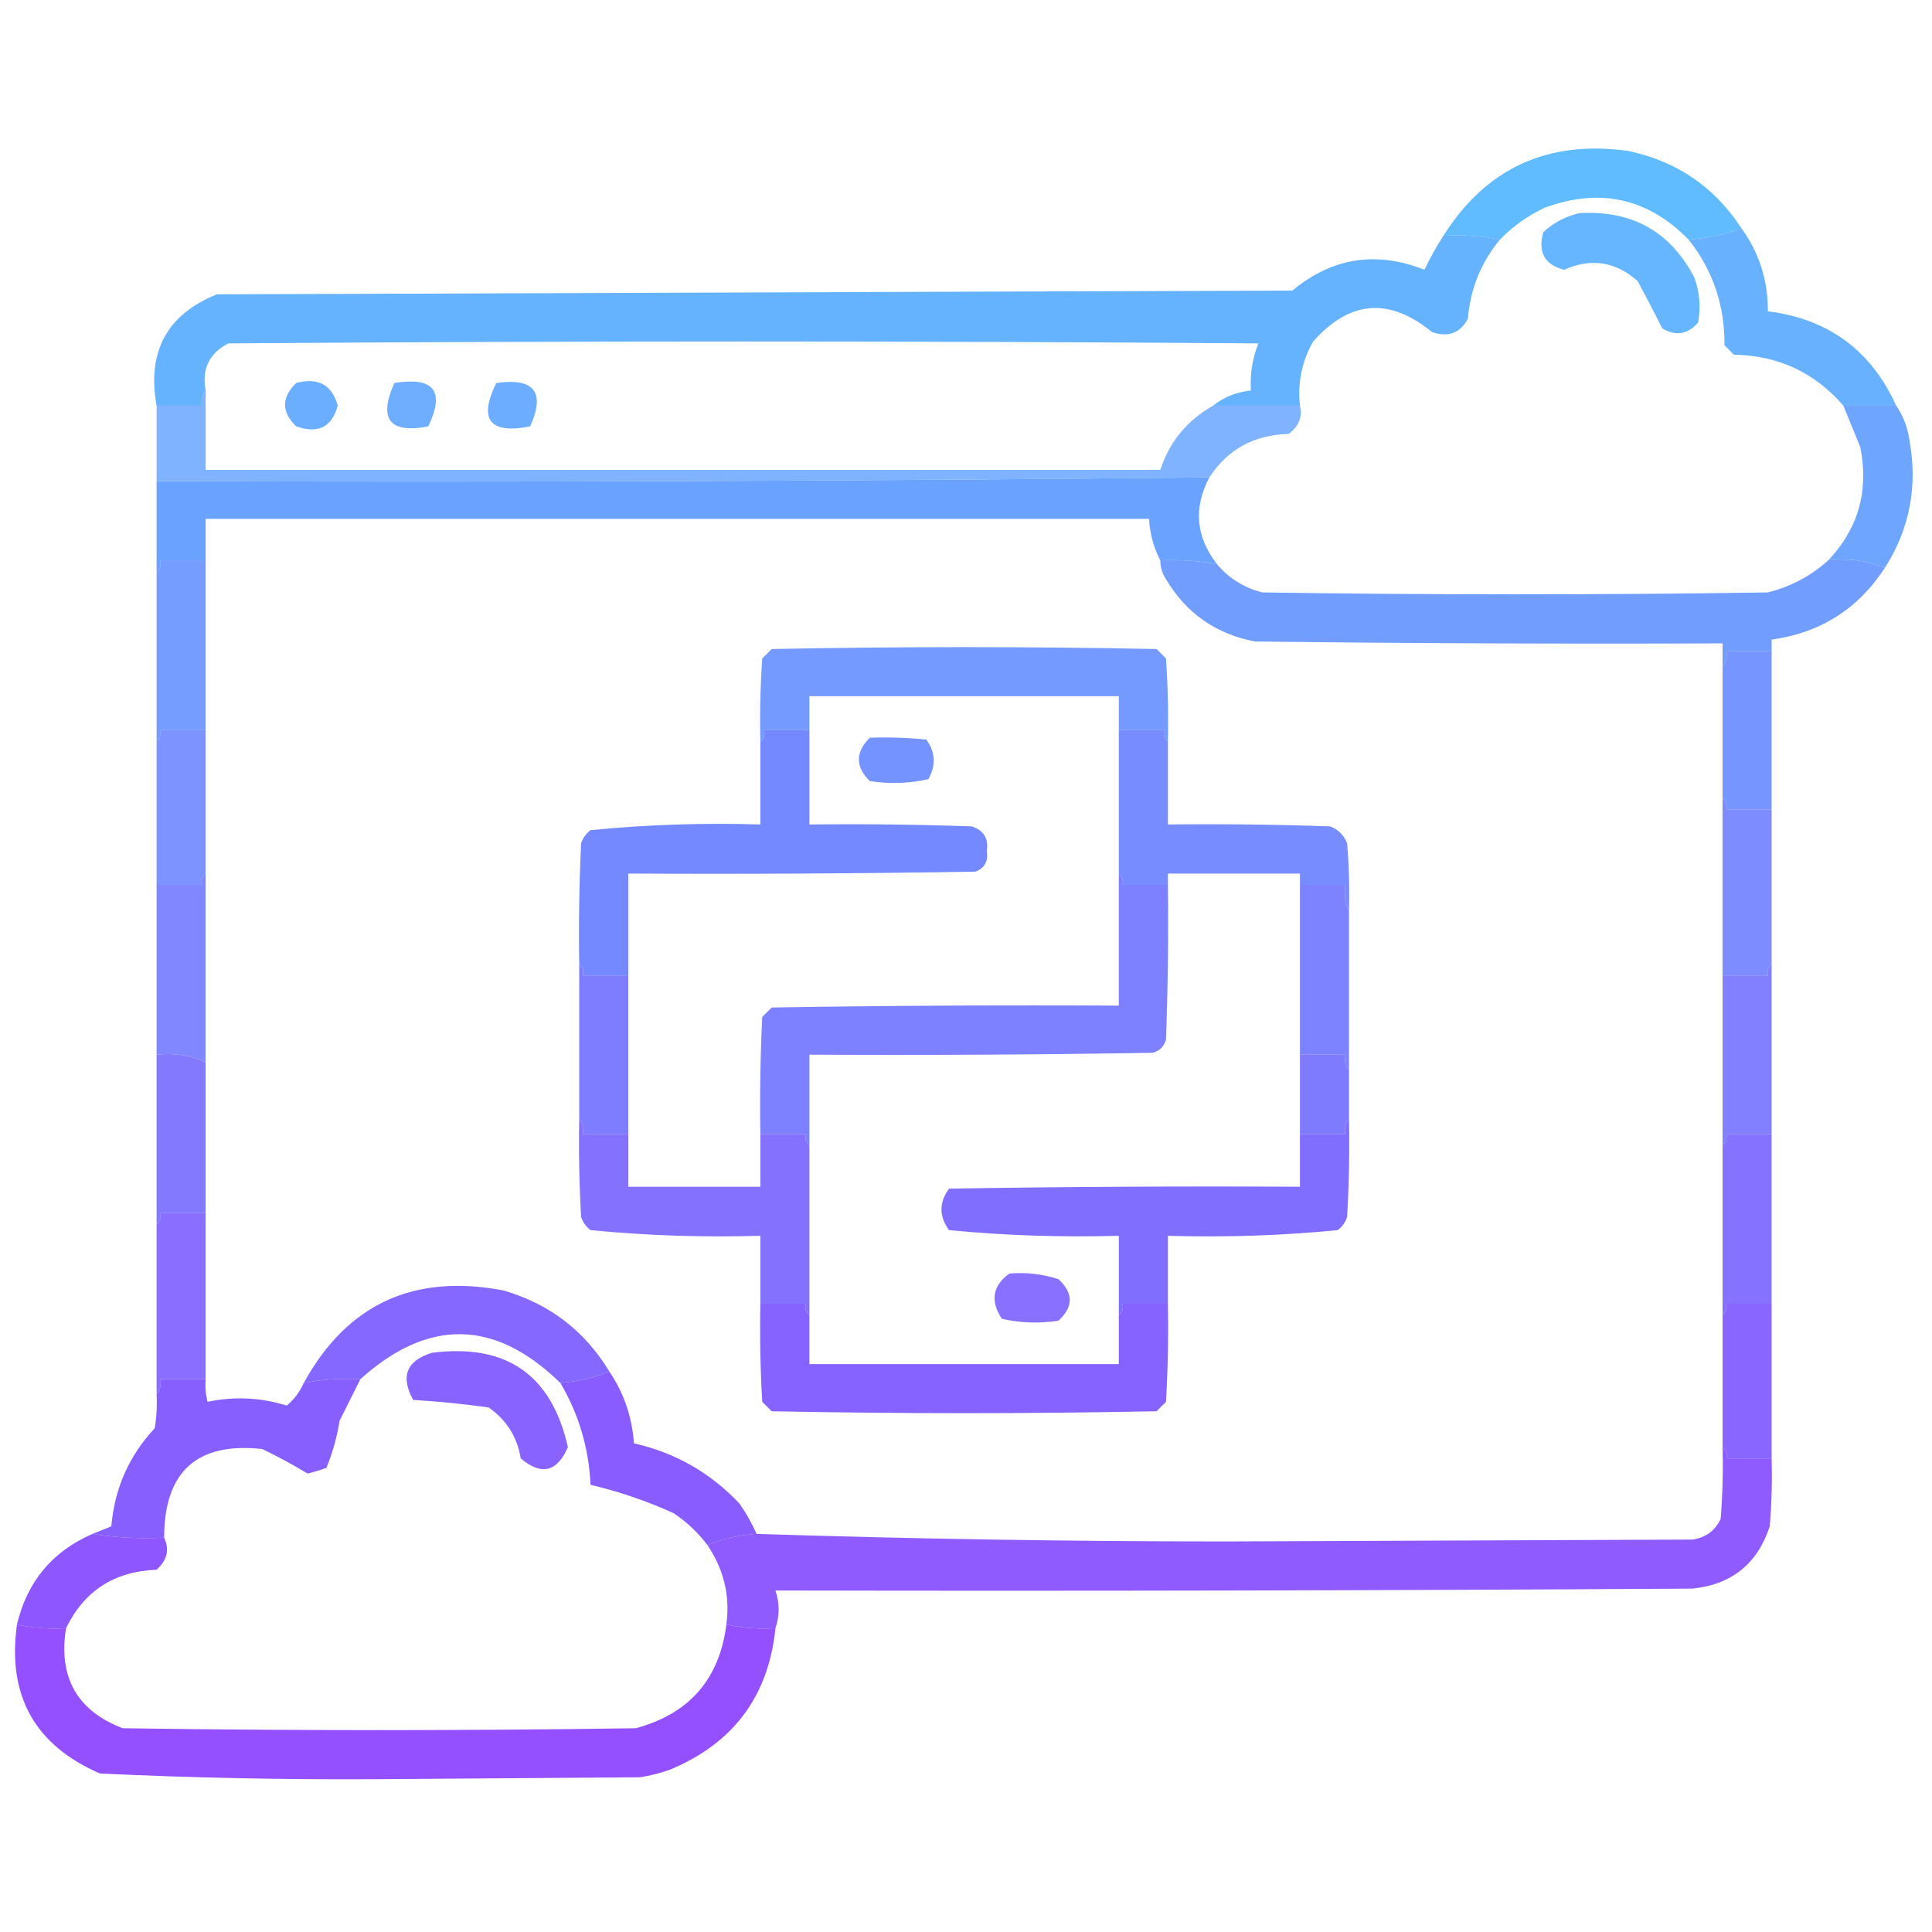
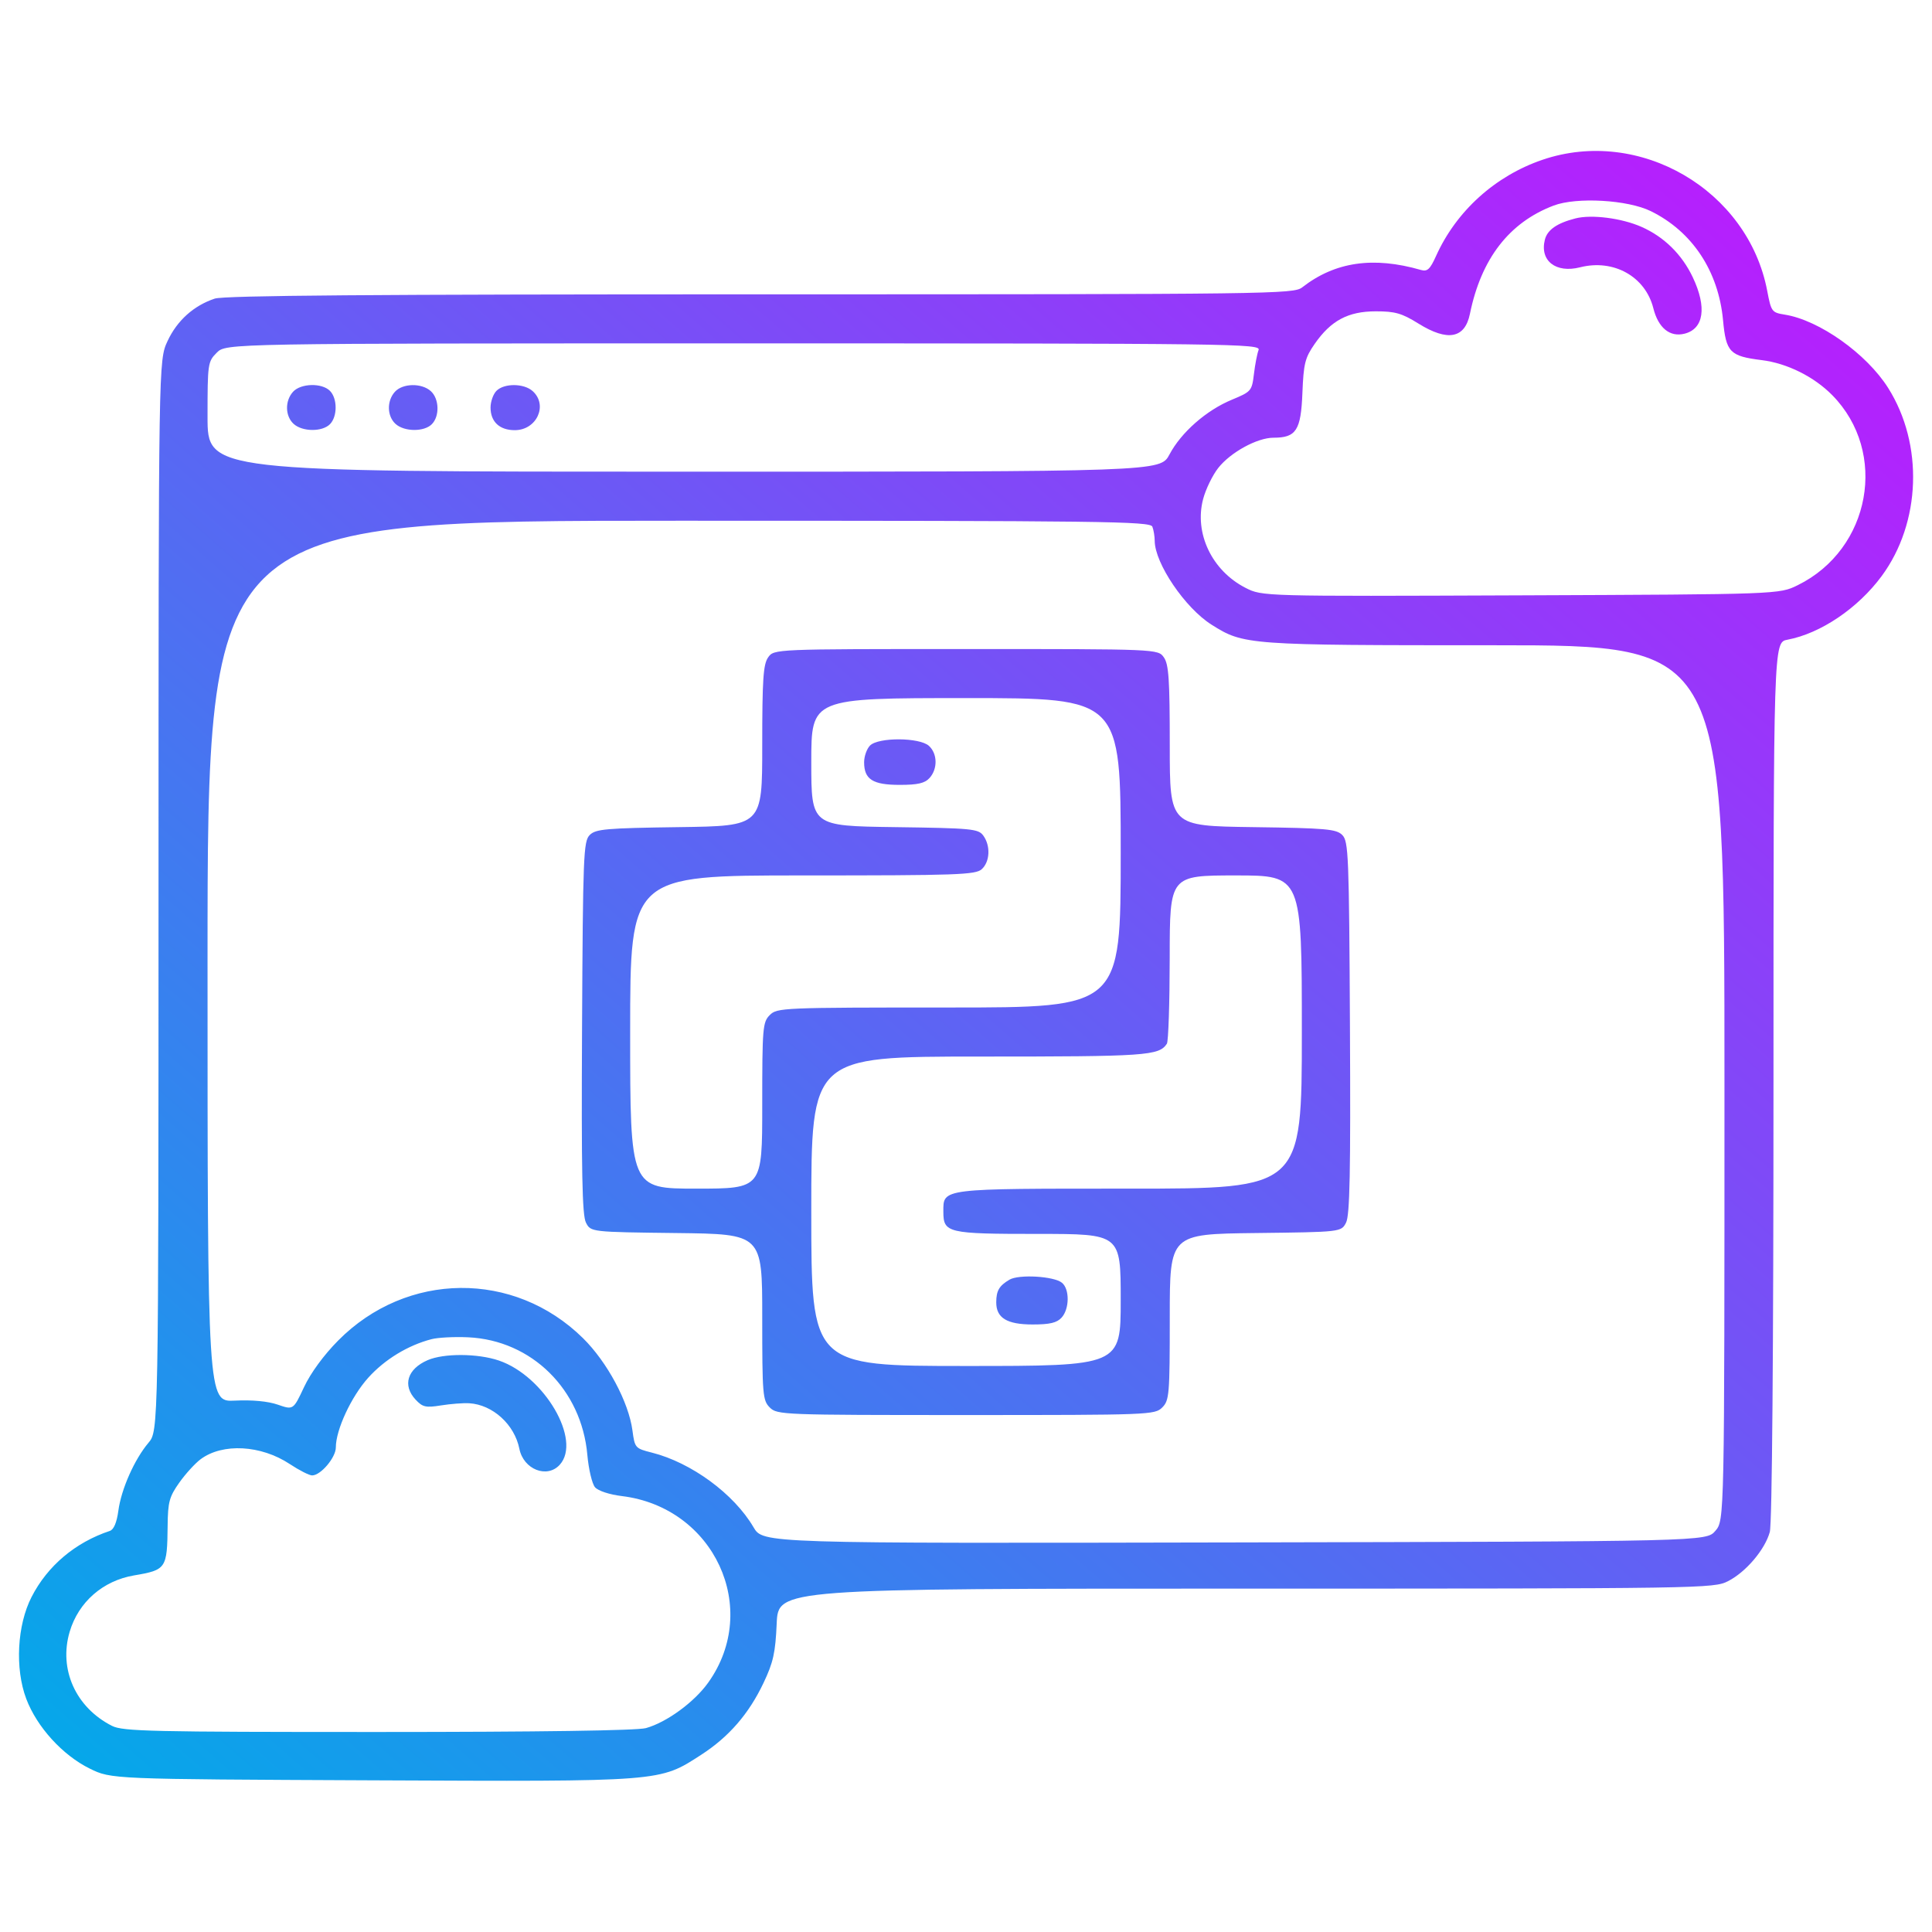
- <svg xmlns="http://www.w3.org/2000/svg" version="1.1" width="512px" height="512px" style="shape-rendering:geometricPrecision; text-rendering:geometricPrecision; image-rendering:optimizeQuality; fill-rule:evenodd; clip-rule:evenodd">
-   <g>
-     <path style="opacity:0.974" fill="#5db9ff" d="M 461.5,60.5 C 457.087,62.138 452.421,63.138 447.5,63.5C 436.718,52.523 424.051,49.689 409.5,55C 404.944,57.106 400.944,59.939 397.5,63.5C 392.695,62.513 387.695,62.179 382.5,62.5C 393.832,44.539 410.166,37.039 431.5,40C 444.378,42.726 454.378,49.559 461.5,60.5 Z" />
-   </g>
-   <g>
-     <path style="opacity:0.965" fill="#60afff" d="M 382.5,62.5 C 387.695,62.179 392.695,62.513 397.5,63.5C 392.475,69.558 389.642,76.558 389,84.5C 386.947,88.292 383.781,89.458 379.5,88C 368.178,78.733 357.678,79.566 348,90.5C 345.004,95.77 343.838,101.437 344.5,107.5C 336.833,107.5 329.167,107.5 321.5,107.5C 324.37,105.206 327.703,103.872 331.5,103.5C 331.23,99.15 331.897,94.983 333.5,91C 242.5,90.333 151.5,90.333 60.5,91C 55.436,93.629 53.436,97.796 54.5,103.5C 53.566,104.568 53.232,105.901 53.5,107.5C 49.5,107.5 45.5,107.5 41.5,107.5C 38.91,93.17 44.243,83.336 57.5,78C 152.5,77.667 247.5,77.333 342.5,77C 353.033,68.262 364.699,66.429 377.5,71.5C 378.988,68.338 380.654,65.338 382.5,62.5 Z" />
-   </g>
-   <g>
-     <path style="opacity:0.955" fill="#5fb3ff" d="M 418.5,56.5 C 432.444,55.651 442.611,61.318 449,73.5C 450.434,77.406 450.767,81.406 450,85.5C 447.225,88.654 444.058,89.154 440.5,87C 438.408,82.823 436.241,78.656 434,74.5C 428.158,69.299 421.658,68.299 414.5,71.5C 409.312,70.131 407.479,66.797 409,61.5C 411.793,58.97 414.96,57.303 418.5,56.5 Z" />
-   </g>
-   <g>
-     <path style="opacity:0.951" fill="#61adff" d="M 461.5,60.5 C 466.218,66.99 468.551,74.324 468.5,82.5C 484.53,84.509 495.863,92.842 502.5,107.5C 497.833,107.5 493.167,107.5 488.5,107.5C 480.911,98.708 471.245,94.208 459.5,94C 458.667,93.167 457.833,92.333 457,91.5C 457.103,80.974 453.936,71.641 447.5,63.5C 452.421,63.138 457.087,62.138 461.5,60.5 Z" />
-   </g>
-   <g>
-     <path style="opacity:0.831" fill="#65a4ff" d="M 54.5,103.5 C 54.5,110.5 54.5,117.5 54.5,124.5C 138.833,124.5 223.167,124.5 307.5,124.5C 309.929,117.064 314.596,111.397 321.5,107.5C 329.167,107.5 336.833,107.5 344.5,107.5C 345.235,110.432 344.235,112.932 341.5,115C 332.369,115.227 325.369,119.06 320.5,126.5C 227.541,127.495 134.541,127.828 41.5,127.5C 41.5,120.833 41.5,114.167 41.5,107.5C 45.5,107.5 49.5,107.5 53.5,107.5C 53.232,105.901 53.566,104.568 54.5,103.5 Z" />
-   </g>
-   <g>
-     <path style="opacity:0.949" fill="#63a9ff" d="M 78.5,101.5 C 84.318,99.969 87.984,101.969 89.5,107.5C 87.973,113.19 84.306,115.024 78.5,113C 74.555,109.169 74.555,105.336 78.5,101.5 Z" />
-   </g>
-   <g>
-     <path style="opacity:0.937" fill="#64a8ff" d="M 104.5,101.5 C 114.989,99.805 117.989,103.638 113.5,113C 103.221,114.954 100.221,111.121 104.5,101.5 Z" />
-   </g>
-   <g>
-     <path style="opacity:0.936" fill="#63a8ff" d="M 131.5,101.5 C 141.585,100.069 144.585,103.903 140.5,113C 129.754,115.094 126.754,111.26 131.5,101.5 Z" />
-   </g>
-   <g>
-     <path style="opacity:0.974" fill="#66a0ff" d="M 320.5,126.5 C 316.235,134.58 316.901,142.247 322.5,149.5C 317.562,148.608 312.562,148.274 307.5,148.5C 305.742,145.146 304.742,141.479 304.5,137.5C 221.167,137.5 137.833,137.5 54.5,137.5C 54.5,141.167 54.5,144.833 54.5,148.5C 50.5,148.5 46.5,148.5 42.5,148.5C 42.737,149.791 42.404,150.791 41.5,151.5C 41.5,143.5 41.5,135.5 41.5,127.5C 134.541,127.828 227.541,127.495 320.5,126.5 Z" />
-   </g>
-   <g>
-     <path style="opacity:0.946" fill="#66a1ff" d="M 488.5,107.5 C 493.167,107.5 497.833,107.5 502.5,107.5C 504.328,110.135 505.495,113.135 506,116.5C 508.273,128.835 506.107,140.168 499.5,150.5C 494.944,148.558 489.944,147.892 484.5,148.5C 492.472,140.069 495.306,130.069 493,118.5C 491.487,114.812 489.987,111.145 488.5,107.5 Z" />
-   </g>
-   <g>
-     <path style="opacity:0.949" fill="#6998ff" d="M 307.5,148.5 C 312.562,148.274 317.562,148.608 322.5,149.5C 325.626,153.238 329.626,155.738 334.5,157C 379.167,157.667 423.833,157.667 468.5,157C 474.591,155.456 479.924,152.623 484.5,148.5C 489.944,147.892 494.944,148.558 499.5,150.5C 492.41,161.381 482.41,167.714 469.5,169.5C 469.5,170.5 469.5,171.5 469.5,172.5C 465.5,172.5 461.5,172.5 457.5,172.5C 457.768,174.099 457.434,175.432 456.5,176.5C 456.5,174.5 456.5,172.5 456.5,170.5C 415.165,170.667 373.832,170.5 332.5,170C 322.15,167.969 314.317,162.469 309,153.5C 307.991,151.975 307.491,150.308 307.5,148.5 Z" />
-   </g>
-   <g>
-     <path style="opacity:0.937" fill="#6b93ff" d="M 309.5,196.5 C 308.596,195.791 308.263,194.791 308.5,193.5C 304.5,193.5 300.5,193.5 296.5,193.5C 296.5,190.5 296.5,187.5 296.5,184.5C 269.167,184.5 241.833,184.5 214.5,184.5C 214.5,187.5 214.5,190.5 214.5,193.5C 210.5,193.5 206.5,193.5 202.5,193.5C 202.737,194.791 202.404,195.791 201.5,196.5C 201.334,189.159 201.5,181.826 202,174.5C 202.833,173.667 203.667,172.833 204.5,172C 238.5,171.333 272.5,171.333 306.5,172C 307.333,172.833 308.167,173.667 309,174.5C 309.5,181.826 309.666,189.159 309.5,196.5 Z" />
-   </g>
-   <g>
-     <path style="opacity:0.928" fill="#6b94ff" d="M 54.5,148.5 C 54.5,163.5 54.5,178.5 54.5,193.5C 50.5,193.5 46.5,193.5 42.5,193.5C 42.737,194.791 42.404,195.791 41.5,196.5C 41.5,181.5 41.5,166.5 41.5,151.5C 42.404,150.791 42.737,149.791 42.5,148.5C 46.5,148.5 50.5,148.5 54.5,148.5 Z" />
-   </g>
-   <g>
-     <path style="opacity:0.935" fill="#6d8eff" d="M 469.5,172.5 C 469.5,186.5 469.5,200.5 469.5,214.5C 465.5,214.5 461.5,214.5 457.5,214.5C 457.737,213.209 457.404,212.209 456.5,211.5C 456.5,199.833 456.5,188.167 456.5,176.5C 457.434,175.432 457.768,174.099 457.5,172.5C 461.5,172.5 465.5,172.5 469.5,172.5 Z" />
-   </g>
-   <g>
-     <path style="opacity:0.948" fill="#6e8dff" d="M 230.5,195.5 C 235.511,195.334 240.511,195.501 245.5,196C 247.923,199.379 248.09,202.879 246,206.5C 240.918,207.637 235.751,207.804 230.5,207C 226.649,203.188 226.649,199.354 230.5,195.5 Z" />
-   </g>
-   <g>
-     <path style="opacity:0.906" fill="#7088ff" d="M 54.5,193.5 C 54.5,206.167 54.5,218.833 54.5,231.5C 53.596,232.209 53.263,233.209 53.5,234.5C 49.5,234.5 45.5,234.5 41.5,234.5C 41.5,221.833 41.5,209.167 41.5,196.5C 42.404,195.791 42.737,194.791 42.5,193.5C 46.5,193.5 50.5,193.5 54.5,193.5 Z" />
-   </g>
-   <g>
-     <path style="opacity:0.957" fill="#7087ff" d="M 296.5,193.5 C 300.5,193.5 304.5,193.5 308.5,193.5C 308.263,194.791 308.596,195.791 309.5,196.5C 309.5,203.833 309.5,211.167 309.5,218.5C 323.837,218.333 338.171,218.5 352.5,219C 354.667,219.833 356.167,221.333 357,223.5C 357.499,229.491 357.666,235.491 357.5,241.5C 356.532,239.393 356.198,237.059 356.5,234.5C 352.5,234.5 348.5,234.5 344.5,234.5C 344.5,233.5 344.5,232.5 344.5,231.5C 332.833,231.5 321.167,231.5 309.5,231.5C 309.5,232.5 309.5,233.5 309.5,234.5C 305.5,234.5 301.5,234.5 297.5,234.5C 297.737,233.209 297.404,232.209 296.5,231.5C 296.5,218.833 296.5,206.167 296.5,193.5 Z" />
-   </g>
-   <g>
-     <path style="opacity:0.974" fill="#7185ff" d="M 214.5,193.5 C 214.5,201.833 214.5,210.167 214.5,218.5C 228.837,218.333 243.171,218.5 257.5,219C 260.683,220.018 262.016,222.185 261.5,225.5C 261.954,228.224 260.954,230.057 258.5,231C 227.835,231.5 197.168,231.667 166.5,231.5C 166.5,240.5 166.5,249.5 166.5,258.5C 162.5,258.5 158.5,258.5 154.5,258.5C 154.737,257.209 154.404,256.209 153.5,255.5C 153.333,244.828 153.5,234.161 154,223.5C 154.465,222.069 155.299,220.903 156.5,220C 171.403,218.533 186.403,218.033 201.5,218.5C 201.5,211.167 201.5,203.833 201.5,196.5C 202.404,195.791 202.737,194.791 202.5,193.5C 206.5,193.5 210.5,193.5 214.5,193.5 Z" />
-   </g>
-   <g>
-     <path style="opacity:0.921" fill="#7282ff" d="M 456.5,211.5 C 457.404,212.209 457.737,213.209 457.5,214.5C 461.5,214.5 465.5,214.5 469.5,214.5C 469.5,228.167 469.5,241.833 469.5,255.5C 468.596,256.209 468.263,257.209 468.5,258.5C 464.5,258.5 460.5,258.5 456.5,258.5C 456.5,242.833 456.5,227.167 456.5,211.5 Z" />
-   </g>
-   <g>
-     <path style="opacity:0.91" fill="#757cff" d="M 54.5,231.5 C 54.5,248.167 54.5,264.833 54.5,281.5C 50.486,279.666 46.153,278.999 41.5,279.5C 41.5,264.5 41.5,249.5 41.5,234.5C 45.5,234.5 49.5,234.5 53.5,234.5C 53.263,233.209 53.596,232.209 54.5,231.5 Z" />
-   </g>
-   <g>
-     <path style="opacity:0.94" fill="#7679ff" d="M 296.5,231.5 C 297.404,232.209 297.737,233.209 297.5,234.5C 301.5,234.5 305.5,234.5 309.5,234.5C 309.667,248.171 309.5,261.837 309,275.5C 308.5,277.333 307.333,278.5 305.5,279C 275.168,279.5 244.835,279.667 214.5,279.5C 214.5,287.5 214.5,295.5 214.5,303.5C 213.596,302.791 213.263,301.791 213.5,300.5C 209.5,300.5 205.5,300.5 201.5,300.5C 201.334,290.161 201.5,279.828 202,269.5C 202.833,268.667 203.667,267.833 204.5,267C 235.165,266.5 265.832,266.333 296.5,266.5C 296.5,254.833 296.5,243.167 296.5,231.5 Z" />
-   </g>
-   <g>
-     <path style="opacity:0.945" fill="#757bff" d="M 344.5,234.5 C 348.5,234.5 352.5,234.5 356.5,234.5C 356.198,237.059 356.532,239.393 357.5,241.5C 357.5,255.5 357.5,269.5 357.5,283.5C 356.566,282.432 356.232,281.099 356.5,279.5C 352.5,279.5 348.5,279.5 344.5,279.5C 344.5,264.5 344.5,249.5 344.5,234.5 Z" />
-   </g>
-   <g>
-     <path style="opacity:0.944" fill="#7775ff" d="M 153.5,255.5 C 154.404,256.209 154.737,257.209 154.5,258.5C 158.5,258.5 162.5,258.5 166.5,258.5C 166.5,272.5 166.5,286.5 166.5,300.5C 162.5,300.5 158.5,300.5 154.5,300.5C 154.768,298.901 154.434,297.568 153.5,296.5C 153.5,282.833 153.5,269.167 153.5,255.5 Z" />
-   </g>
-   <g>
-     <path style="opacity:0.944" fill="#7873ff" d="M 344.5,279.5 C 348.5,279.5 352.5,279.5 356.5,279.5C 356.232,281.099 356.566,282.432 357.5,283.5C 357.5,287.833 357.5,292.167 357.5,296.5C 356.566,297.568 356.232,298.901 356.5,300.5C 352.5,300.5 348.5,300.5 344.5,300.5C 344.5,293.5 344.5,286.5 344.5,279.5 Z" />
-   </g>
-   <g>
-     <path style="opacity:0.921" fill="#7775ff" d="M 469.5,255.5 C 469.5,270.5 469.5,285.5 469.5,300.5C 465.5,300.5 461.5,300.5 457.5,300.5C 457.737,301.791 457.404,302.791 456.5,303.5C 456.5,288.5 456.5,273.5 456.5,258.5C 460.5,258.5 464.5,258.5 468.5,258.5C 468.263,257.209 468.596,256.209 469.5,255.5 Z" />
-   </g>
-   <g>
-     <path style="opacity:0.969" fill="#7b6aff" d="M 357.5,296.5 C 357.666,305.173 357.5,313.84 357,322.5C 356.535,323.931 355.701,325.097 354.5,326C 339.572,327.451 324.572,327.951 309.5,327.5C 309.5,333.5 309.5,339.5 309.5,345.5C 305.5,345.5 301.5,345.5 297.5,345.5C 297.737,346.791 297.404,347.791 296.5,348.5C 296.5,341.5 296.5,334.5 296.5,327.5C 281.442,327.934 266.442,327.434 251.5,326C 248.833,322.333 248.833,318.667 251.5,315C 282.498,314.5 313.498,314.333 344.5,314.5C 344.5,309.833 344.5,305.167 344.5,300.5C 348.5,300.5 352.5,300.5 356.5,300.5C 356.232,298.901 356.566,297.568 357.5,296.5 Z" />
-   </g>
-   <g>
-     <path style="opacity:0.926" fill="#7a6fff" d="M 41.5,279.5 C 46.153,278.999 50.486,279.666 54.5,281.5C 54.5,294.833 54.5,308.167 54.5,321.5C 50.5,321.5 46.5,321.5 42.5,321.5C 42.737,322.791 42.404,323.791 41.5,324.5C 41.5,309.5 41.5,294.5 41.5,279.5 Z" />
-   </g>
-   <g>
-     <path style="opacity:0.935" fill="#7c69ff" d="M 153.5,296.5 C 154.434,297.568 154.768,298.901 154.5,300.5C 158.5,300.5 162.5,300.5 166.5,300.5C 166.5,305.167 166.5,309.833 166.5,314.5C 178.167,314.5 189.833,314.5 201.5,314.5C 201.5,309.833 201.5,305.167 201.5,300.5C 205.5,300.5 209.5,300.5 213.5,300.5C 213.263,301.791 213.596,302.791 214.5,303.5C 214.5,318.5 214.5,333.5 214.5,348.5C 213.596,347.791 213.263,346.791 213.5,345.5C 209.5,345.5 205.5,345.5 201.5,345.5C 201.5,339.5 201.5,333.5 201.5,327.5C 186.428,327.951 171.428,327.451 156.5,326C 155.299,325.097 154.465,323.931 154,322.5C 153.5,313.84 153.334,305.173 153.5,296.5 Z" />
-   </g>
-   <g>
-     <path style="opacity:0.927" fill="#7c68ff" d="M 469.5,300.5 C 469.5,315.5 469.5,330.5 469.5,345.5C 465.5,345.5 461.5,345.5 457.5,345.5C 457.737,346.791 457.404,347.791 456.5,348.5C 456.5,333.5 456.5,318.5 456.5,303.5C 457.404,302.791 457.737,301.791 457.5,300.5C 461.5,300.5 465.5,300.5 469.5,300.5 Z" />
-   </g>
-   <g>
-     <path style="opacity:0.912" fill="#7e63ff" d="M 267.5,337.5 C 271.967,337.133 276.3,337.633 280.5,339C 284.5,342.667 284.5,346.333 280.5,350C 275.446,350.781 270.446,350.614 265.5,349.5C 262.37,344.726 263.036,340.726 267.5,337.5 Z" />
-   </g>
-   <g>
-     <path style="opacity:0.95" fill="#7f61ff" d="M 161.5,363.5 C 157.427,365.135 153.094,366.135 148.5,366.5C 131.182,349.604 113.515,349.27 95.5,365.5C 90.405,365.221 85.405,365.555 80.5,366.5C 91.992,345.59 109.658,337.423 133.5,342C 145.692,345.58 155.025,352.746 161.5,363.5 Z" />
-   </g>
-   <g>
-     <path style="opacity:0.925" fill="#7f62ff" d="M 54.5,321.5 C 54.5,336.167 54.5,350.833 54.5,365.5C 50.5,365.5 46.5,365.5 42.5,365.5C 42.768,367.099 42.434,368.432 41.5,369.5C 41.5,354.5 41.5,339.5 41.5,324.5C 42.404,323.791 42.737,322.791 42.5,321.5C 46.5,321.5 50.5,321.5 54.5,321.5 Z" />
-   </g>
-   <g>
-     <path style="opacity:0.957" fill="#8358ff" d="M 54.5,365.5 C 54.338,367.527 54.505,369.527 55,371.5C 62.053,370.003 69.052,370.336 76,372.5C 77.943,370.864 79.443,368.864 80.5,366.5C 85.405,365.555 90.405,365.221 95.5,365.5C 93.693,369.114 91.86,372.78 90,376.5C 89.308,380.847 88.142,385.014 86.5,389C 84.863,389.601 83.197,390.101 81.5,390.5C 77.649,388.171 73.649,386.005 69.5,384C 52.192,382.138 43.525,389.971 43.5,407.5C 36.978,407.823 30.645,407.49 24.5,406.5C 26.138,405.841 27.805,405.174 29.5,404.5C 30.356,394.46 34.189,385.794 41,378.5C 41.498,375.518 41.665,372.518 41.5,369.5C 42.434,368.432 42.768,367.099 42.5,365.5C 46.5,365.5 50.5,365.5 54.5,365.5 Z" />
-   </g>
-   <g>
-     <path style="opacity:0.947" fill="#825bff" d="M 114.5,358.5 C 134.175,355.991 146.175,364.324 150.5,383.5C 147.636,390.115 143.47,391.115 138,386.5C 137.067,380.801 134.234,376.301 129.5,373C 122.805,372.052 116.139,371.385 109.5,371C 106.058,364.723 107.725,360.556 114.5,358.5 Z" />
-   </g>
-   <g>
-     <path style="opacity:0.96" fill="#815dff" d="M 201.5,345.5 C 205.5,345.5 209.5,345.5 213.5,345.5C 213.263,346.791 213.596,347.791 214.5,348.5C 214.5,352.833 214.5,357.167 214.5,361.5C 241.833,361.5 269.167,361.5 296.5,361.5C 296.5,357.167 296.5,352.833 296.5,348.5C 297.404,347.791 297.737,346.791 297.5,345.5C 301.5,345.5 305.5,345.5 309.5,345.5C 309.666,354.173 309.5,362.84 309,371.5C 308.167,372.333 307.333,373.167 306.5,374C 272.5,374.667 238.5,374.667 204.5,374C 203.667,373.167 202.833,372.333 202,371.5C 201.5,362.84 201.334,354.173 201.5,345.5 Z" />
-   </g>
-   <g>
-     <path style="opacity:0.934" fill="#815cff" d="M 469.5,345.5 C 469.5,359.167 469.5,372.833 469.5,386.5C 465.5,386.5 461.5,386.5 457.5,386.5C 457.737,385.209 457.404,384.209 456.5,383.5C 456.5,371.833 456.5,360.167 456.5,348.5C 457.404,347.791 457.737,346.791 457.5,345.5C 461.5,345.5 465.5,345.5 469.5,345.5 Z" />
-   </g>
-   <g>
-     <path style="opacity:0.961" fill="#8456ff" d="M 161.5,363.5 C 165.331,369.156 167.497,375.489 168,382.5C 178.986,384.991 188.319,390.325 196,398.5C 197.777,401.059 199.277,403.726 200.5,406.5C 195.792,406.78 191.458,407.78 187.5,409.5C 185.027,406.196 182.027,403.362 178.5,401C 171.359,397.763 164.025,395.263 156.5,393.5C 156.054,383.779 153.387,374.779 148.5,366.5C 153.094,366.135 157.427,365.135 161.5,363.5 Z" />
-   </g>
-   <g>
-     <path style="opacity:0.953" fill="#874eff" d="M 24.5,406.5 C 30.645,407.49 36.978,407.823 43.5,407.5C 44.965,410.655 44.299,413.489 41.5,416C 30.301,416.421 22.301,421.587 17.5,431.5C 13.069,431.769 8.735,431.436 4.5,430.5C 7.177,419.158 13.844,411.158 24.5,406.5 Z" />
-   </g>
-   <g>
-     <path style="opacity:0.929" fill="#864fff" d="M 456.5,383.5 C 457.404,384.209 457.737,385.209 457.5,386.5C 461.5,386.5 465.5,386.5 469.5,386.5C 469.666,392.509 469.499,398.509 469,404.5C 465.738,414.429 458.904,419.929 448.5,421C 367.501,421.5 286.501,421.667 205.5,421.5C 206.627,424.857 206.627,428.191 205.5,431.5C 201.069,431.769 196.735,431.436 192.5,430.5C 193.511,422.969 191.844,415.969 187.5,409.5C 191.458,407.78 195.792,406.78 200.5,406.5C 241.789,407.828 283.289,408.494 325,408.5C 366.167,408.333 407.333,408.167 448.5,408C 452.02,407.496 454.52,405.663 456,402.5C 456.5,396.175 456.666,389.842 456.5,383.5 Z" />
-   </g>
-   <g>
-     <path style="opacity:0.928" fill="#8c42ff" d="M 4.5,430.5 C 8.735,431.436 13.069,431.769 17.5,431.5C 15.421,444.523 20.421,453.356 32.5,458C 77.833,458.667 123.167,458.667 168.5,458C 182.656,454.178 190.656,445.012 192.5,430.5C 196.735,431.436 201.069,431.769 205.5,431.5C 203.673,449.508 194.339,462.008 177.5,469C 174.899,469.92 172.232,470.587 169.5,471C 146.333,471.167 123.167,471.333 100,471.5C 75.452,471.648 50.952,471.148 26.5,470C 9.2,462.503 1.867,449.336 4.5,430.5 Z" />
-   </g>
+ <svg xmlns="http://www.w3.org/2000/svg" width="512" height="512" viewBox="0 0 512 512" version="1.1">
+   <defs>
+     <linearGradient id="myGradient" x1="0%" y1="100%" x2="100%" y2="0%">
+       <stop offset="0%" stop-color="#02aae9" />
+       <stop offset="100%" stop-color="#c216ff" />
+     </linearGradient>
+   </defs>
+   <path d="M 408.772 42.345 C 396.233 46.618, 385.927 55.935, 380.567 67.843 C 378.979 71.371, 378.265 72.031, 376.567 71.542 C 363.925 67.899, 353.789 69.381, 345.115 76.141 C 342.816 77.933, 337.627 78, 201.514 78 C 98.604 78, 59.376 78.309, 56.899 79.138 C 51.316 81.007, 46.930 84.954, 44.402 90.383 C 42.020 95.500, 42.020 95.500, 42.010 237.356 C 42 379.211, 42 379.211, 39.345 382.356 C 35.629 386.756, 32.139 394.625, 31.370 400.335 C 30.948 403.474, 30.155 405.358, 29.110 405.706 C 19.946 408.753, 12.588 414.964, 8.364 423.216 C 4.530 430.704, 3.932 442.182, 6.957 450.202 C 9.776 457.675, 16.590 465.161, 23.797 468.700 C 29.500 471.500, 29.500 471.500, 98.500 471.803 C 175.864 472.142, 174.687 472.234, 185.813 465.043 C 193.153 460.298, 198.435 454.211, 202.337 446 C 204.928 440.549, 205.492 438.007, 205.832 430.250 C 206.239 421, 206.239 421, 330.159 421 C 451.498 421, 454.160 420.959, 457.943 419.029 C 462.678 416.613, 467.709 410.693, 469.015 406 C 469.621 403.822, 469.991 358.629, 469.994 286.361 C 470 170.223, 470 170.223, 473.695 169.529 C 482.476 167.882, 492.379 161.191, 498.670 152.655 C 509.095 138.511, 509.803 117.736, 500.369 102.793 C 494.653 93.737, 482.112 84.841, 473.011 83.386 C 469.545 82.831, 469.385 82.616, 468.336 77.099 C 463.253 50.353, 434.500 33.576, 408.772 42.345 M 411.724 54.480 C 399.951 58.950, 392.529 68.554, 389.544 83.180 C 388.212 89.706, 383.651 90.565, 375.905 85.750 C 371.495 83.009, 369.724 82.501, 364.588 82.506 C 357.253 82.513, 352.695 84.947, 348.389 91.158 C 345.836 94.841, 345.459 96.352, 345.150 104.176 C 344.760 114.047, 343.494 116, 337.489 116 C 333.182 116, 326.119 119.862, 322.857 124 C 321.340 125.925, 319.533 129.637, 318.842 132.250 C 316.445 141.312, 321.172 151.226, 330.058 155.773 C 334.500 158.046, 334.500 158.046, 403 157.773 C 471.500 157.500, 471.500 157.500, 476.423 155.077 C 495.785 145.548, 500.456 119.861, 485.578 104.735 C 480.747 99.824, 473.602 96.270, 466.887 95.438 C 458.414 94.388, 457.413 93.356, 456.623 84.856 C 455.413 71.838, 448.465 61.350, 437.474 55.953 C 431.352 52.947, 417.803 52.172, 411.724 54.480 M 417.500 57.881 C 412.591 59.144, 410.061 60.908, 409.404 63.527 C 408.005 69.099, 412.306 72.471, 418.733 70.840 C 427.626 68.583, 436.034 73.278, 438.150 81.682 C 439.467 86.912, 442.526 89.408, 446.420 88.431 C 451.537 87.146, 452.374 81.444, 448.613 73.500 C 445.731 67.415, 441.001 62.765, 435 60.117 C 429.750 57.801, 421.775 56.782, 417.500 57.881 M 57.455 93.455 C 55.073 95.836, 55 96.345, 55 110.455 C 55 125, 55 125, 181.252 125 C 307.503 125, 307.503 125, 309.928 120.430 C 313.035 114.572, 319.682 108.737, 326.437 105.938 C 331.597 103.799, 331.769 103.599, 332.305 99.117 C 332.609 96.578, 333.163 93.713, 333.536 92.750 C 334.180 91.089, 327.275 91, 197.062 91 C 59.909 91, 59.909 91, 57.455 93.455 M 77.655 103.829 C 75.469 106.244, 75.552 110.284, 77.829 112.345 C 80.142 114.439, 85.373 114.484, 87.429 112.429 C 89.450 110.408, 89.450 105.592, 87.429 103.571 C 85.279 101.422, 79.700 101.569, 77.655 103.829 M 104.655 103.829 C 102.469 106.244, 102.552 110.284, 104.829 112.345 C 107.142 114.439, 112.373 114.484, 114.429 112.429 C 116.550 110.307, 116.415 105.685, 114.171 103.655 C 111.744 101.458, 106.717 101.550, 104.655 103.829 M 131.571 103.571 C 130.707 104.436, 130 106.429, 130 108 C 130 111.771, 132.384 114, 136.416 114 C 142.231 114, 145.278 107.371, 141.171 103.655 C 138.858 101.561, 133.627 101.516, 131.571 103.571 M 55 254.769 C 55 371.539, 55 371.539, 62.250 371.180 C 66.829 370.953, 71.015 371.346, 73.612 372.246 C 77.725 373.671, 77.725 373.671, 80.579 367.586 C 82.333 363.845, 85.817 359.093, 89.621 355.253 C 107.776 336.925, 136.224 336.643, 154.480 354.610 C 160.925 360.953, 166.607 371.559, 167.610 379.118 C 168.219 383.710, 168.340 383.848, 172.740 384.956 C 183.198 387.590, 194.504 395.885, 199.686 404.727 C 202.203 409.023, 202.203 409.023, 327.188 408.761 C 452.173 408.500, 452.173 408.500, 454.587 405.694 C 457 402.888, 457 402.888, 457 286.944 C 457 171, 457 171, 396.182 171 C 330.428 171, 329.619 170.941, 321.054 165.534 C 314.052 161.114, 306.037 149.285, 306.010 143.332 C 306.004 142.139, 305.727 140.452, 305.393 139.582 C 304.844 138.151, 292.857 138, 179.893 138 C 55 138, 55 138, 55 254.769 M 203.557 174.223 C 202.266 176.065, 202 180.078, 202 197.668 C 202 218.892, 202 218.892, 180.034 219.196 C 160.531 219.466, 157.867 219.700, 156.284 221.285 C 154.628 222.942, 154.482 226.589, 154.250 272.285 C 154.055 310.683, 154.281 322.049, 155.279 324 C 156.558 326.500, 156.558 326.500, 179.279 326.769 C 202 327.038, 202 327.038, 202 349.019 C 202 369.667, 202.121 371.121, 204 373 C 205.947 374.947, 207.333 375, 256 375 C 304.667 375, 306.053 374.947, 308 373 C 309.879 371.121, 310 369.667, 310 349.019 C 310 327.038, 310 327.038, 332.721 326.769 C 355.442 326.500, 355.442 326.500, 356.721 324 C 357.719 322.049, 357.945 310.683, 357.750 272.285 C 357.518 226.589, 357.372 222.942, 355.716 221.285 C 354.133 219.700, 351.469 219.466, 331.966 219.196 C 310 218.892, 310 218.892, 310 197.668 C 310 180.078, 309.734 176.065, 308.443 174.223 C 306.887 172, 306.887 172, 256 172 C 205.113 172, 205.113 172, 203.557 174.223 M 215 201.946 C 215 218.892, 215 218.892, 237.082 219.196 C 257.593 219.478, 259.265 219.638, 260.582 221.441 C 262.549 224.134, 262.354 228.370, 260.171 230.345 C 258.526 231.834, 253.766 232, 212.671 232 C 167 232, 167 232, 167 273.500 C 167 315, 167 315, 184.500 315 C 202 315, 202 315, 202 293 C 202 272.333, 202.121 270.879, 204 269 C 205.941 267.059, 207.333 267, 251.500 267 C 297 267, 297 267, 297 226 C 297 185, 297 185, 256 185 C 215 185, 215 185, 215 201.946 M 230.571 197.571 C 229.707 198.436, 229 200.429, 229 202 C 229 206.545, 231.283 208, 238.416 208 C 243.224 208, 245.077 207.573, 246.345 206.171 C 248.531 203.756, 248.448 199.716, 246.171 197.655 C 243.684 195.404, 232.797 195.346, 230.571 197.571 M 309.985 253.750 C 309.976 265.712, 309.639 275.995, 309.235 276.600 C 307.110 279.782, 303.925 280, 259.566 280 C 215 280, 215 280, 215 321 C 215 362, 215 362, 256 362 C 297 362, 297 362, 297 344.500 C 297 327, 297 327, 275.071 327 C 251.033 327, 250 326.756, 250 321.084 C 250 314.884, 249.063 315, 299.329 315 C 345 315, 345 315, 345 273.500 C 345 232, 345 232, 327.500 232 C 310 232, 310 232, 309.985 253.750 M 267.500 339.137 C 264.783 340.756, 264.033 342.039, 264.015 345.095 C 263.991 349.264, 266.830 351, 273.674 351 C 278.232 351, 280.091 350.557, 281.345 349.171 C 283.435 346.862, 283.489 341.650, 281.439 339.950 C 279.328 338.198, 269.989 337.653, 267.500 339.137 M 114.383 354.890 C 108.130 356.501, 101.943 360.269, 97.576 365.127 C 93.086 370.121, 89 378.914, 89 383.583 C 89 386.266, 84.990 391, 82.717 391 C 81.961 391, 79.301 389.648, 76.806 387.995 C 69.168 382.936, 59.010 382.378, 53.185 386.697 C 51.708 387.792, 49.150 390.598, 47.500 392.932 C 44.868 396.654, 44.491 398.054, 44.425 404.337 C 44.305 415.683, 44.056 416.052, 35.535 417.498 C 27.271 418.901, 20.803 424.556, 18.468 432.420 C 15.510 442.381, 20.071 452.518, 29.700 457.383 C 32.554 458.825, 40.194 458.999, 100.200 458.994 C 142.920 458.991, 168.843 458.616, 171.177 457.967 C 176.660 456.445, 183.986 451.092, 187.685 445.908 C 201.688 426.278, 189.274 399.456, 164.807 396.477 C 161.507 396.075, 158.516 395.094, 157.691 394.142 C 156.908 393.239, 155.990 389.372, 155.652 385.549 C 154.121 368.234, 140.910 355.194, 124.094 354.399 C 120.467 354.227, 116.097 354.448, 114.383 354.890 M 113.329 360.458 C 107.938 362.803, 106.611 367.132, 110.127 370.906 C 111.994 372.910, 112.820 373.098, 116.877 372.448 C 119.420 372.040, 122.780 371.783, 124.344 371.876 C 130.568 372.248, 136.350 377.499, 137.640 383.952 C 138.735 389.425, 144.982 391.888, 148.345 388.171 C 154.218 381.682, 144.273 364.666, 132.205 360.554 C 126.614 358.649, 117.593 358.603, 113.329 360.458" stroke="none" fill="url(#myGradient)" fill-rule="evenodd" />
</svg>
